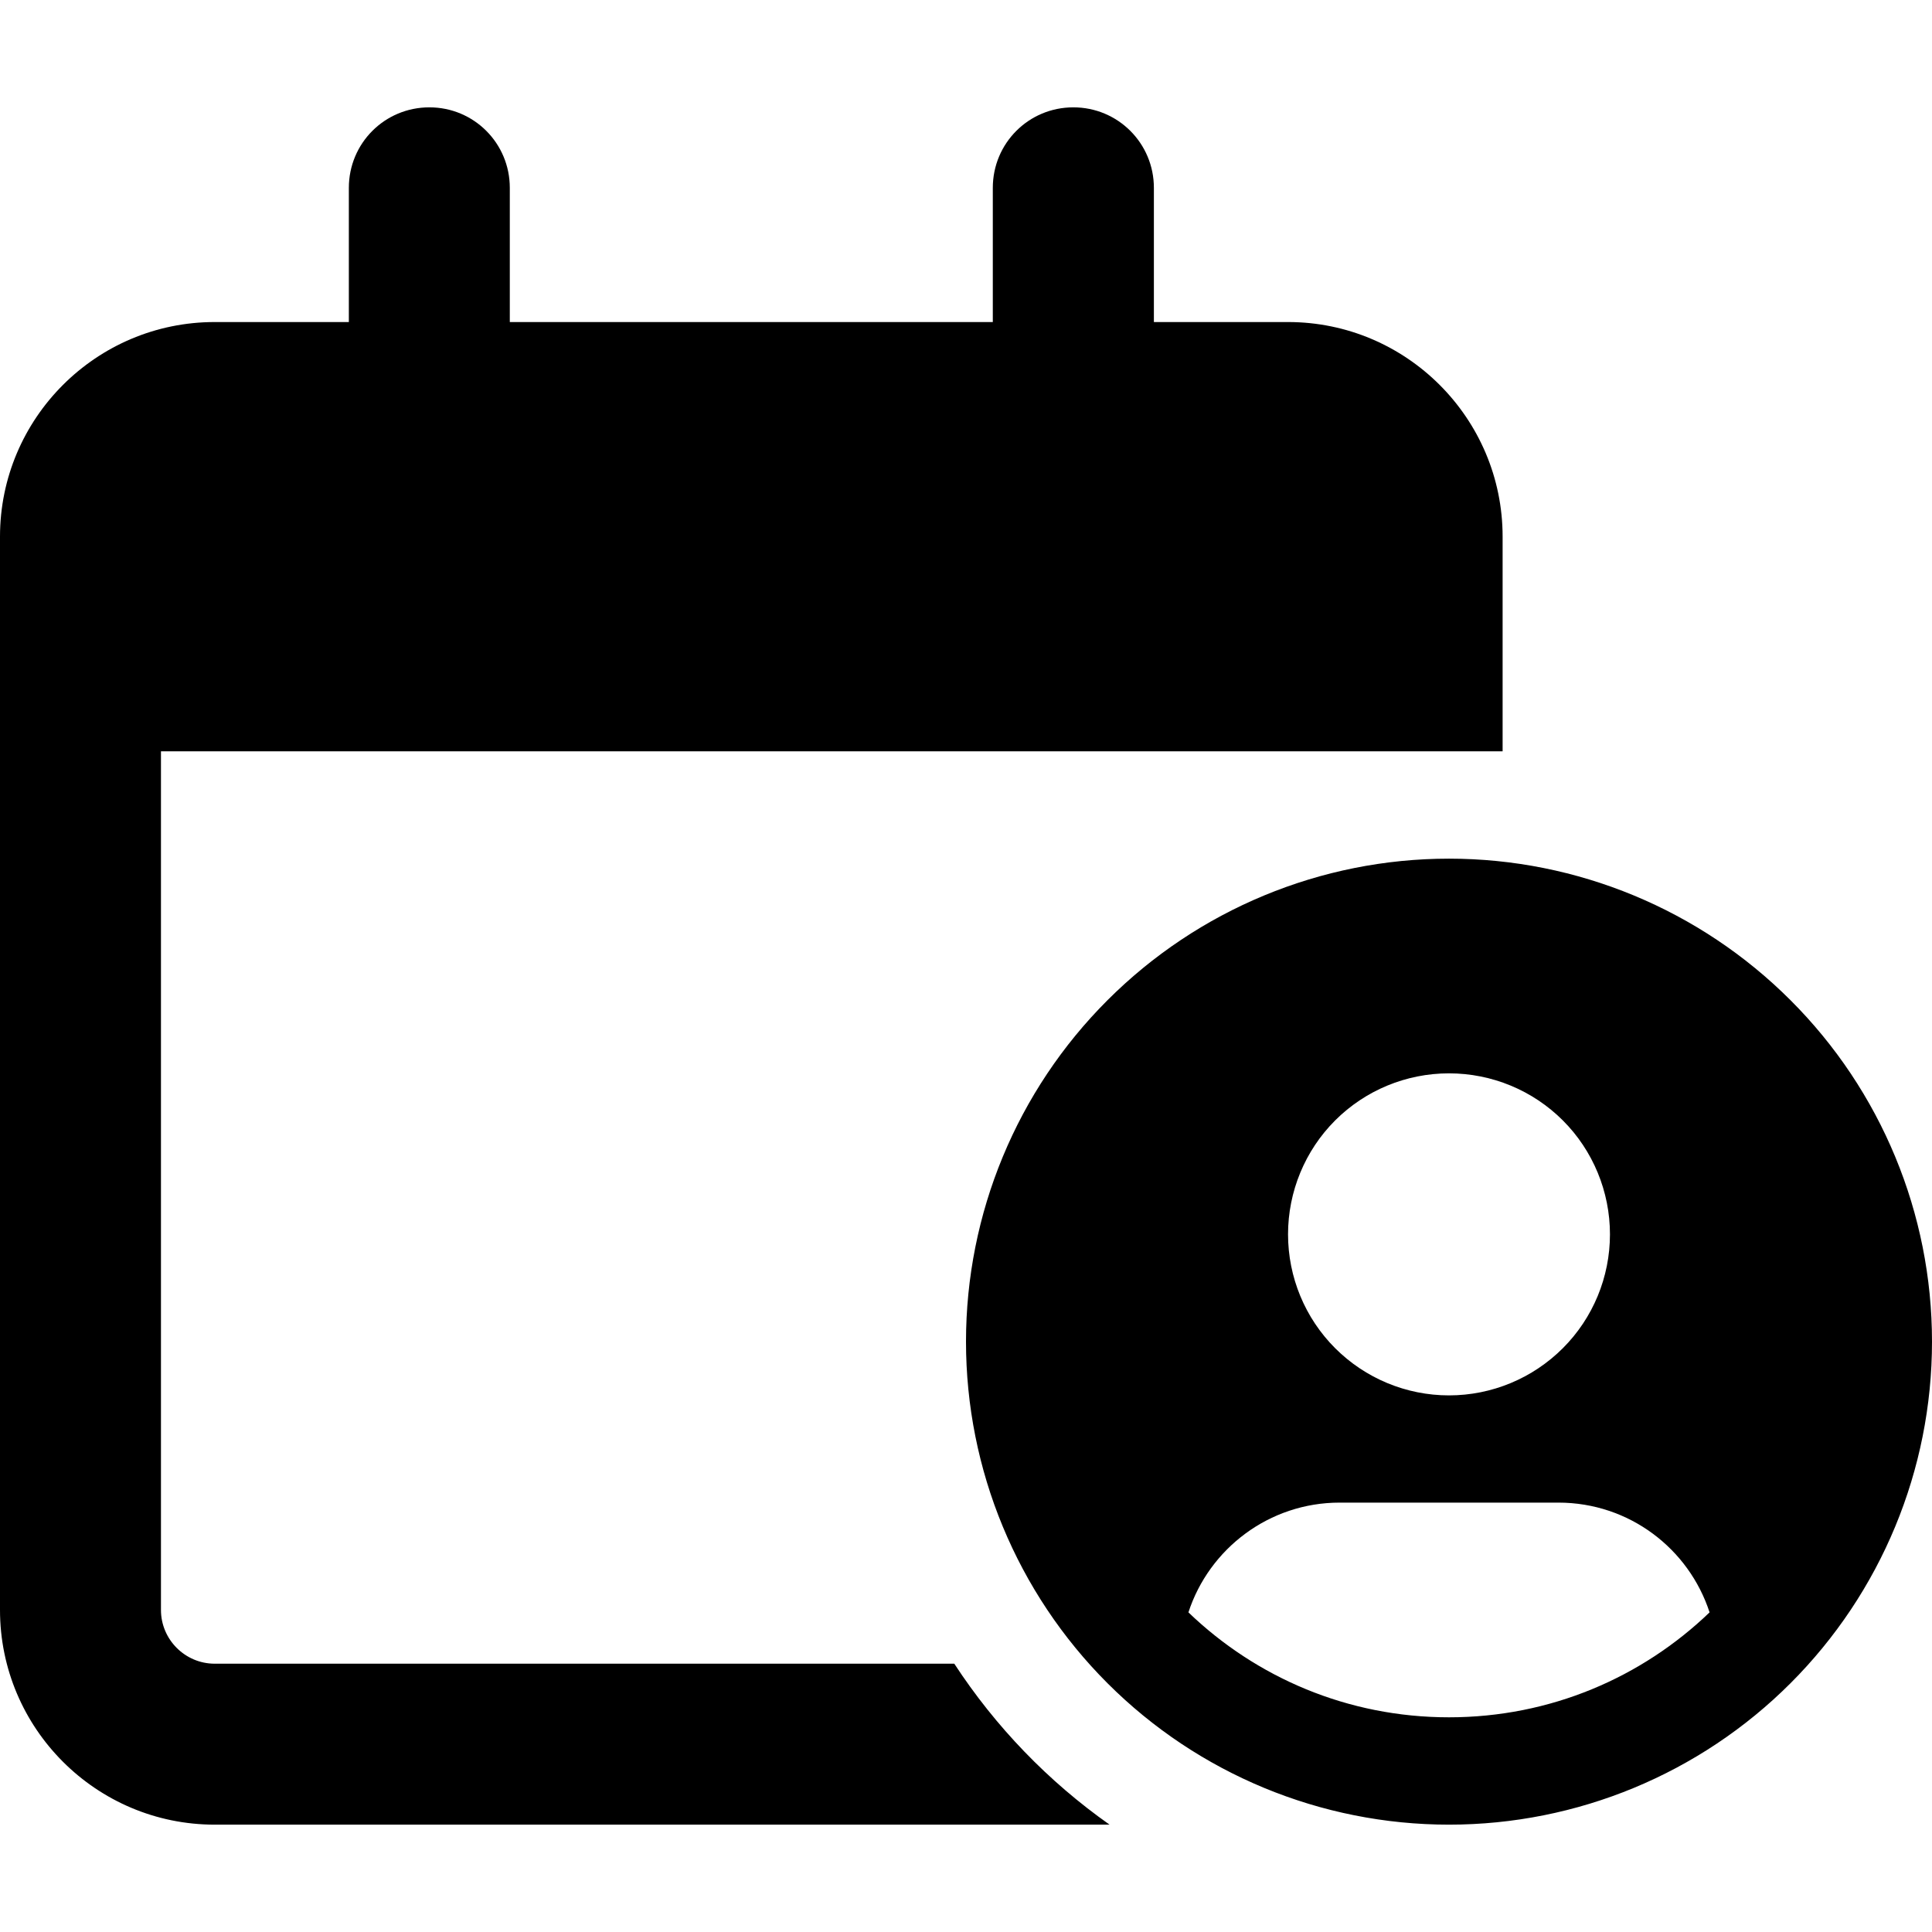
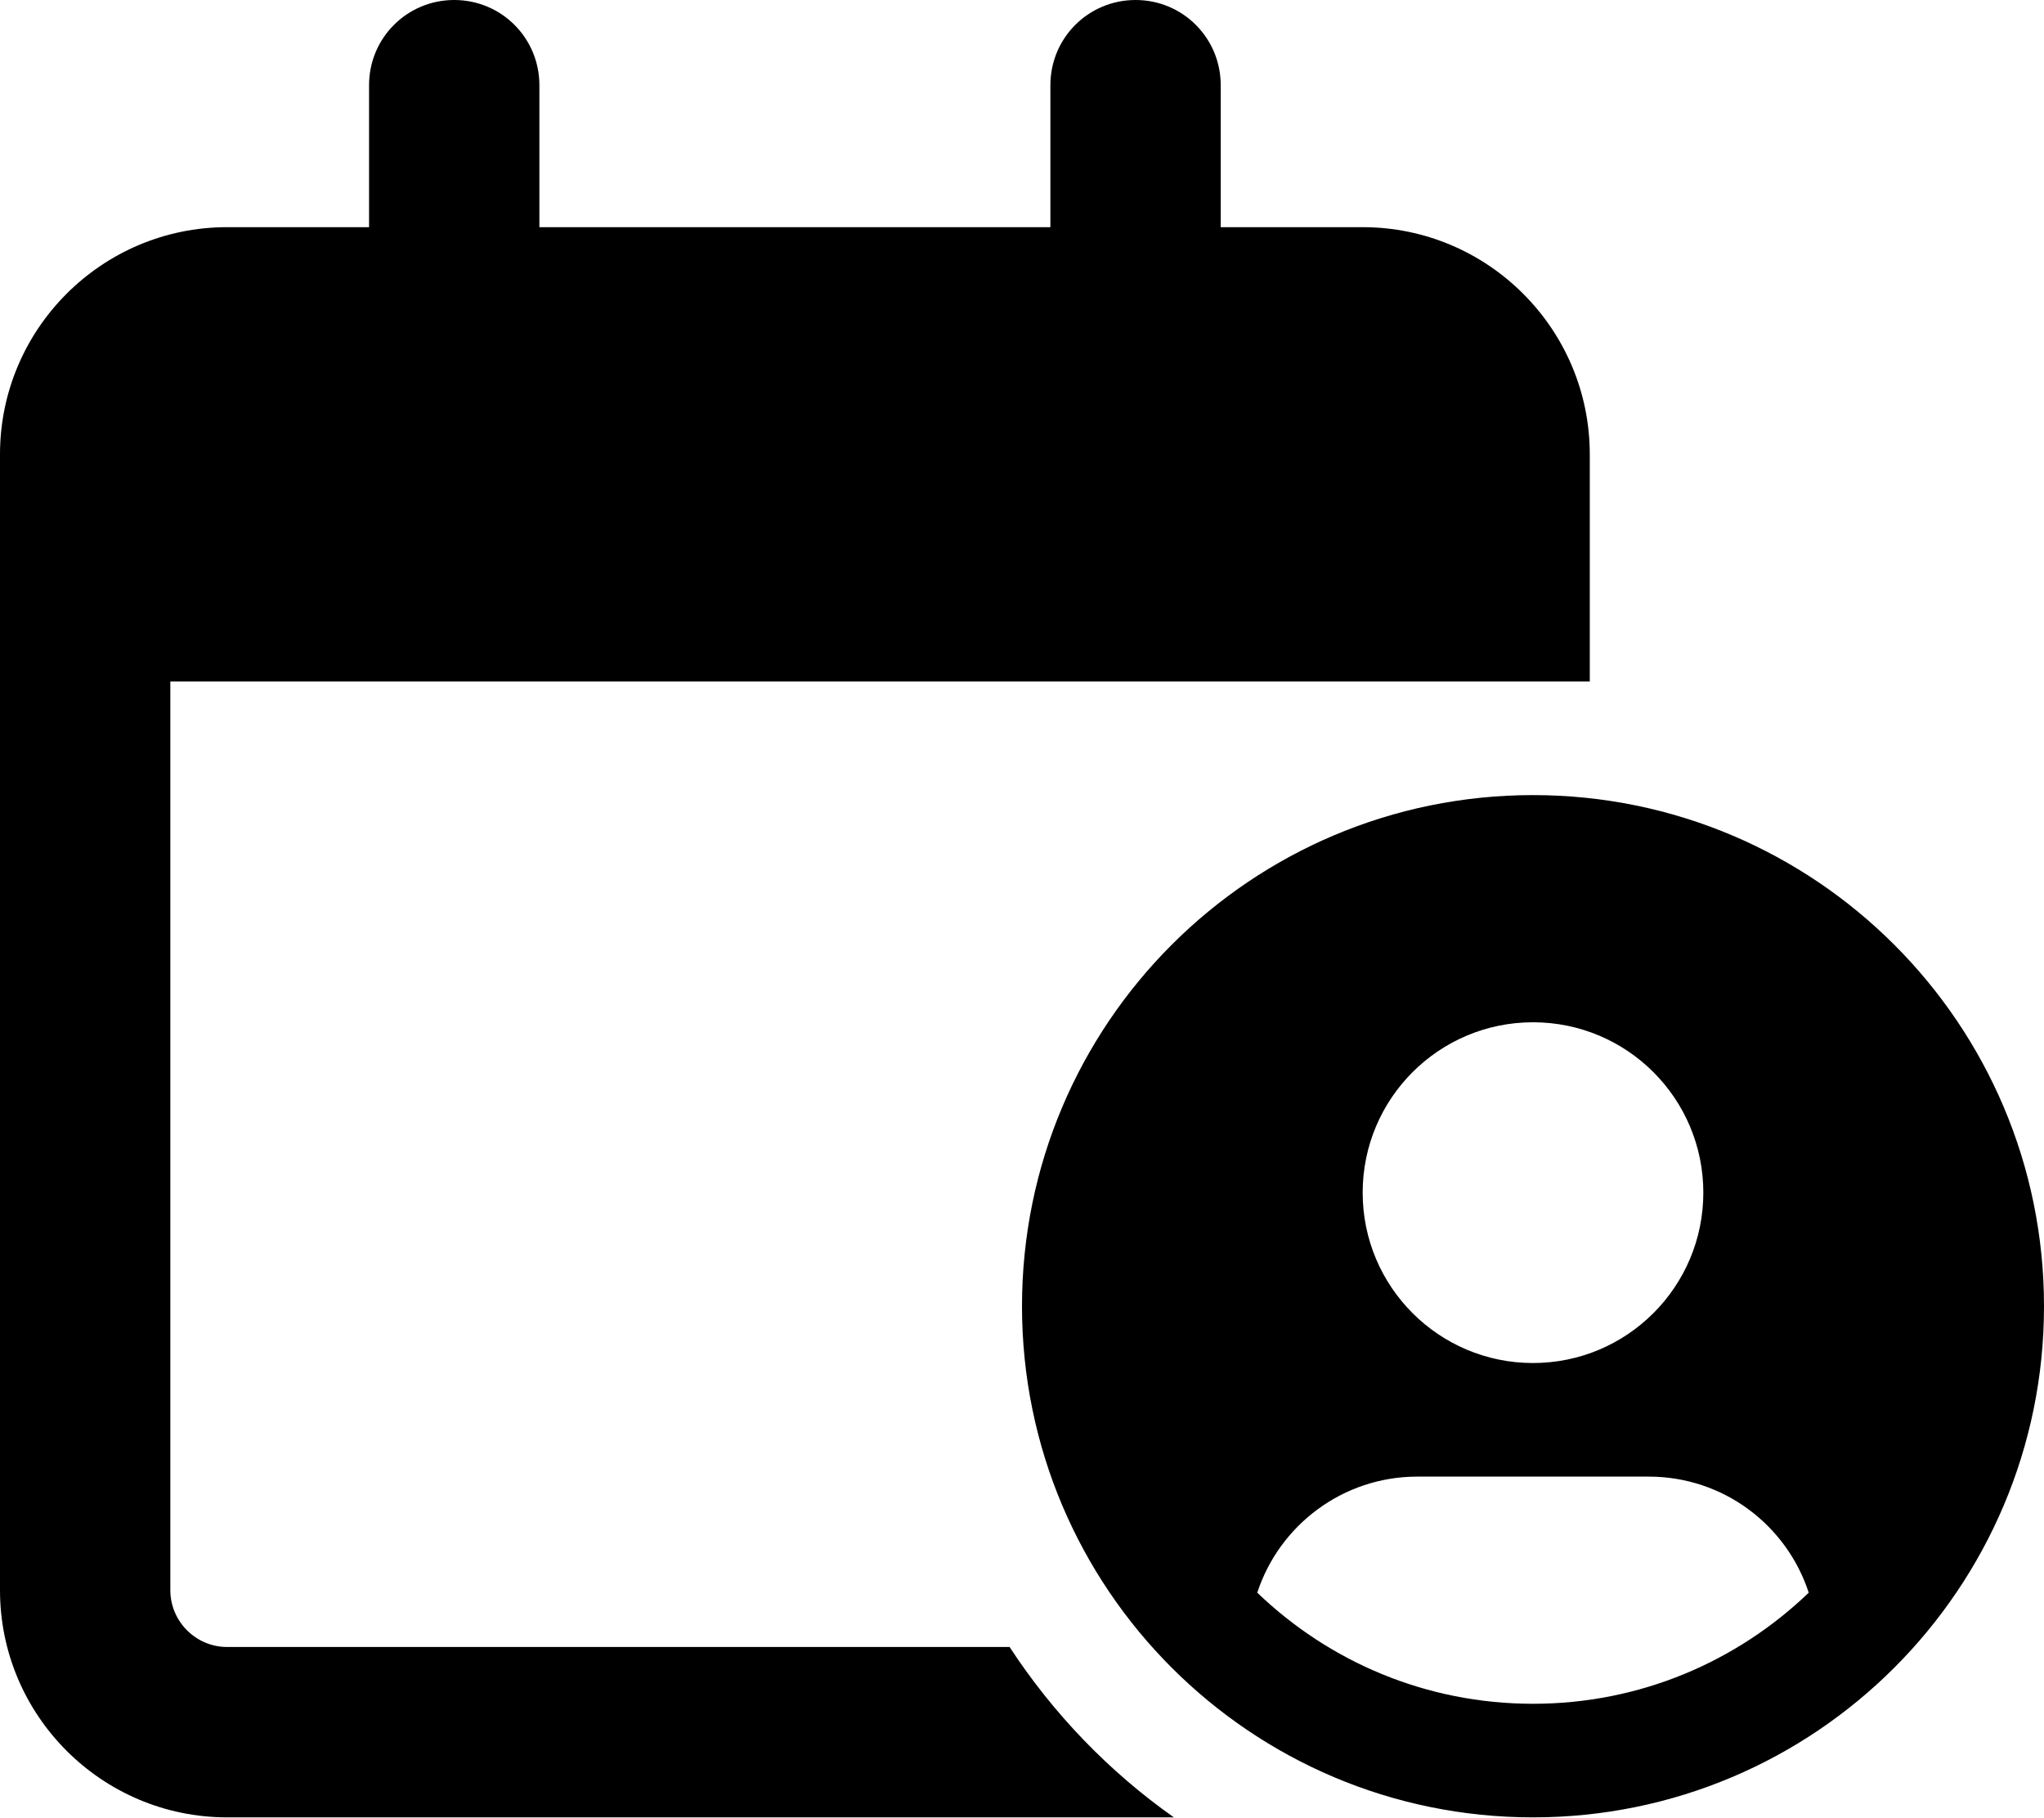
- <svg xmlns="http://www.w3.org/2000/svg" viewBox="0 0 16 16">
-   <path d="M3.556 0.889C3.925 0.889 4.222 1.186 4.222 1.556V2.667H8.222V1.556C8.222 1.186 8.519 0.889 8.889 0.889C9.258 0.889 9.556 1.186 9.556 1.556V2.667H10.667C11.647 2.667 12.444 3.464 12.444 4.444V6.222H1.333V13.333C1.333 13.578 1.533 13.778 1.778 13.778H7.903C8.244 14.3 8.681 14.753 9.189 15.111H1.778C0.797 15.111 0 14.314 0 13.333V4.444C0 3.464 0.797 2.667 1.778 2.667H2.889V1.556C2.889 1.186 3.186 0.889 3.556 0.889ZM8 11.111C8 10.05 8.421 9.033 9.172 8.283C9.922 7.533 10.939 7.111 12 7.111C13.061 7.111 14.078 7.533 14.828 8.283C15.579 9.033 16 10.05 16 11.111C16 12.172 15.579 13.189 14.828 13.94C14.078 14.69 13.061 15.111 12 15.111C10.939 15.111 9.922 14.69 9.172 13.94C8.421 13.189 8 12.172 8 11.111ZM14.158 13.353C13.986 12.825 13.492 12.444 12.906 12.444H11.094C10.511 12.444 10.014 12.825 9.842 13.353C10.403 13.892 11.161 14.222 12 14.222C12.839 14.222 13.597 13.892 14.158 13.353ZM13.333 10.222C13.333 9.869 13.193 9.529 12.943 9.279C12.693 9.029 12.354 8.889 12 8.889C11.646 8.889 11.307 9.029 11.057 9.279C10.807 9.529 10.667 9.869 10.667 10.222C10.667 10.576 10.807 10.915 11.057 11.165C11.307 11.415 11.646 11.556 12 11.556C12.354 11.556 12.693 11.415 12.943 11.165C13.193 10.915 13.333 10.576 13.333 10.222Z" />
+ <svg xmlns="http://www.w3.org/2000/svg" viewBox="0 0 576 512">
+   <path d="M128 0c13.3 0 24 10.7 24 24V64H296V24c0-13.3 10.7-24 24-24s24 10.7 24 24V64h40c35.3 0 64 28.7 64 64v16 48H432 400 352 48V448c0 8.8 7.2 16 16 16H284.5c12.3 18.8 28 35.1 46.3 48H64c-35.3 0-64-28.7-64-64V192 144 128C0 92.7 28.7 64 64 64h40V24c0-13.3 10.7-24 24-24zM288 368a144 144 0 1 1 288 0 144 144 0 1 1 -288 0zm221.7 80.7c-6.2-19-24-32.7-45.1-32.7H399.4c-21 0-38.9 13.7-45.1 32.7C374.5 468.1 401.8 480 432 480s57.5-11.9 77.7-31.3zM480 336a48 48 0 1 0 -96 0 48 48 0 1 0 96 0z" />
</svg>
